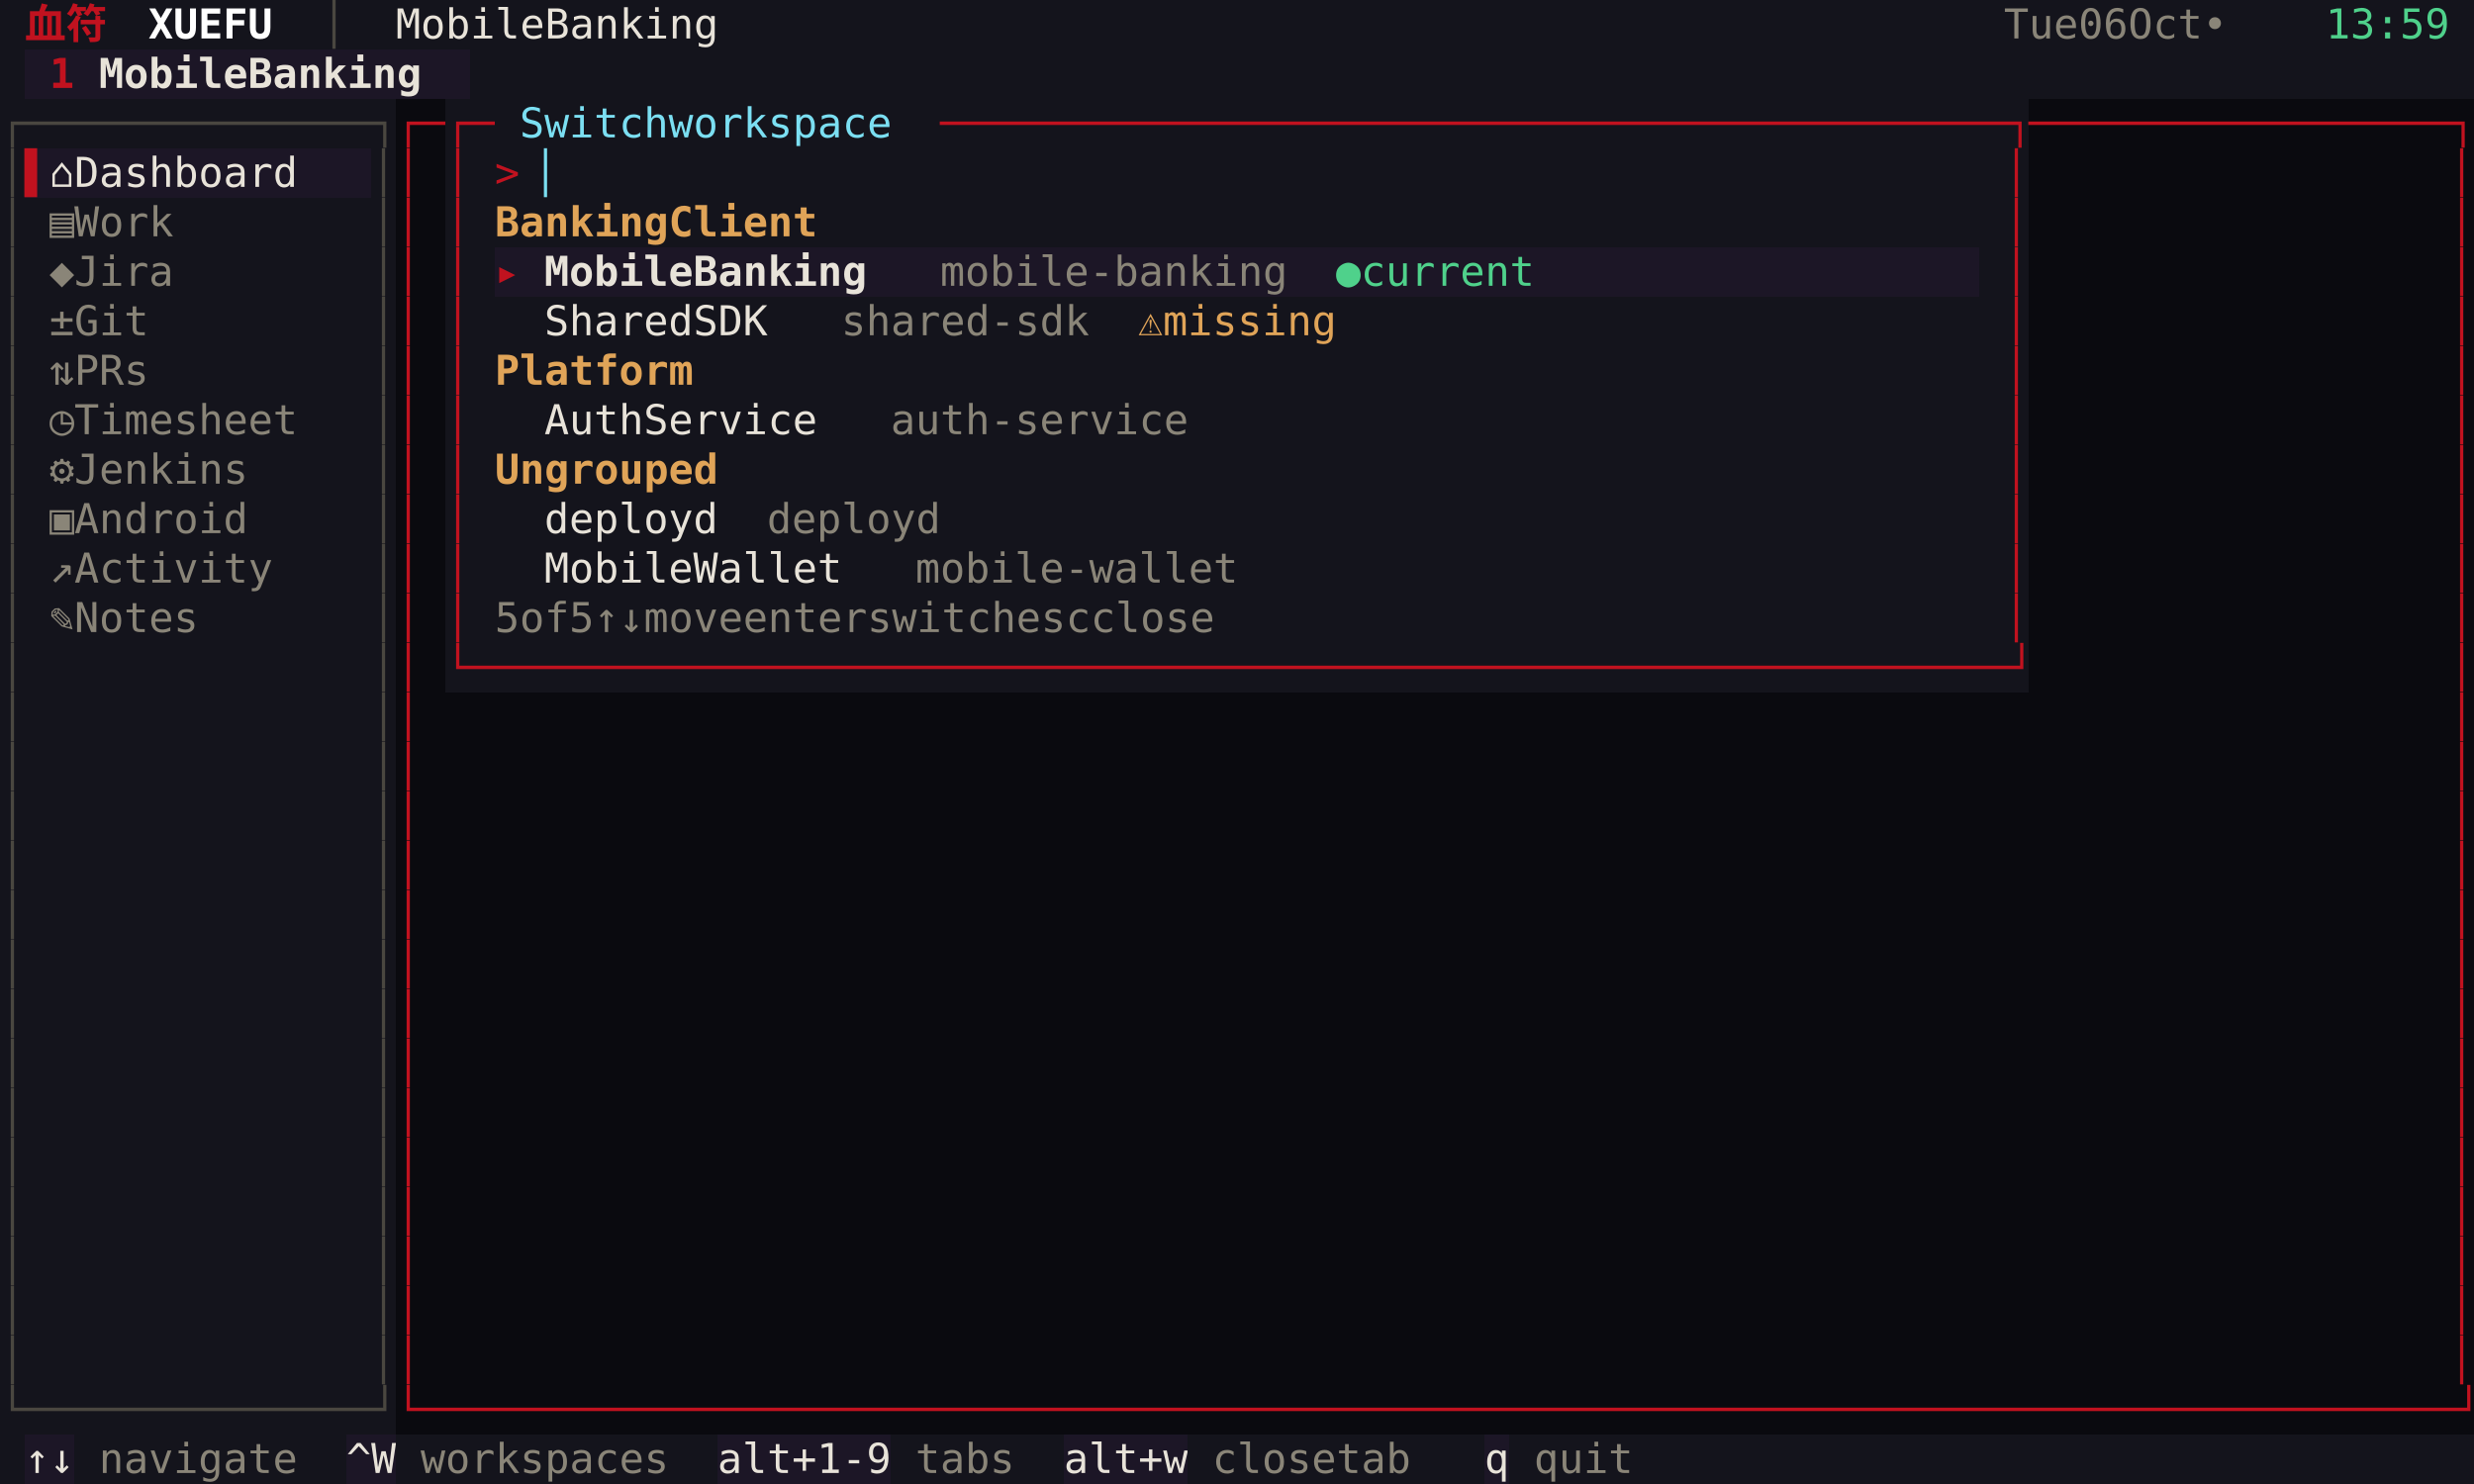
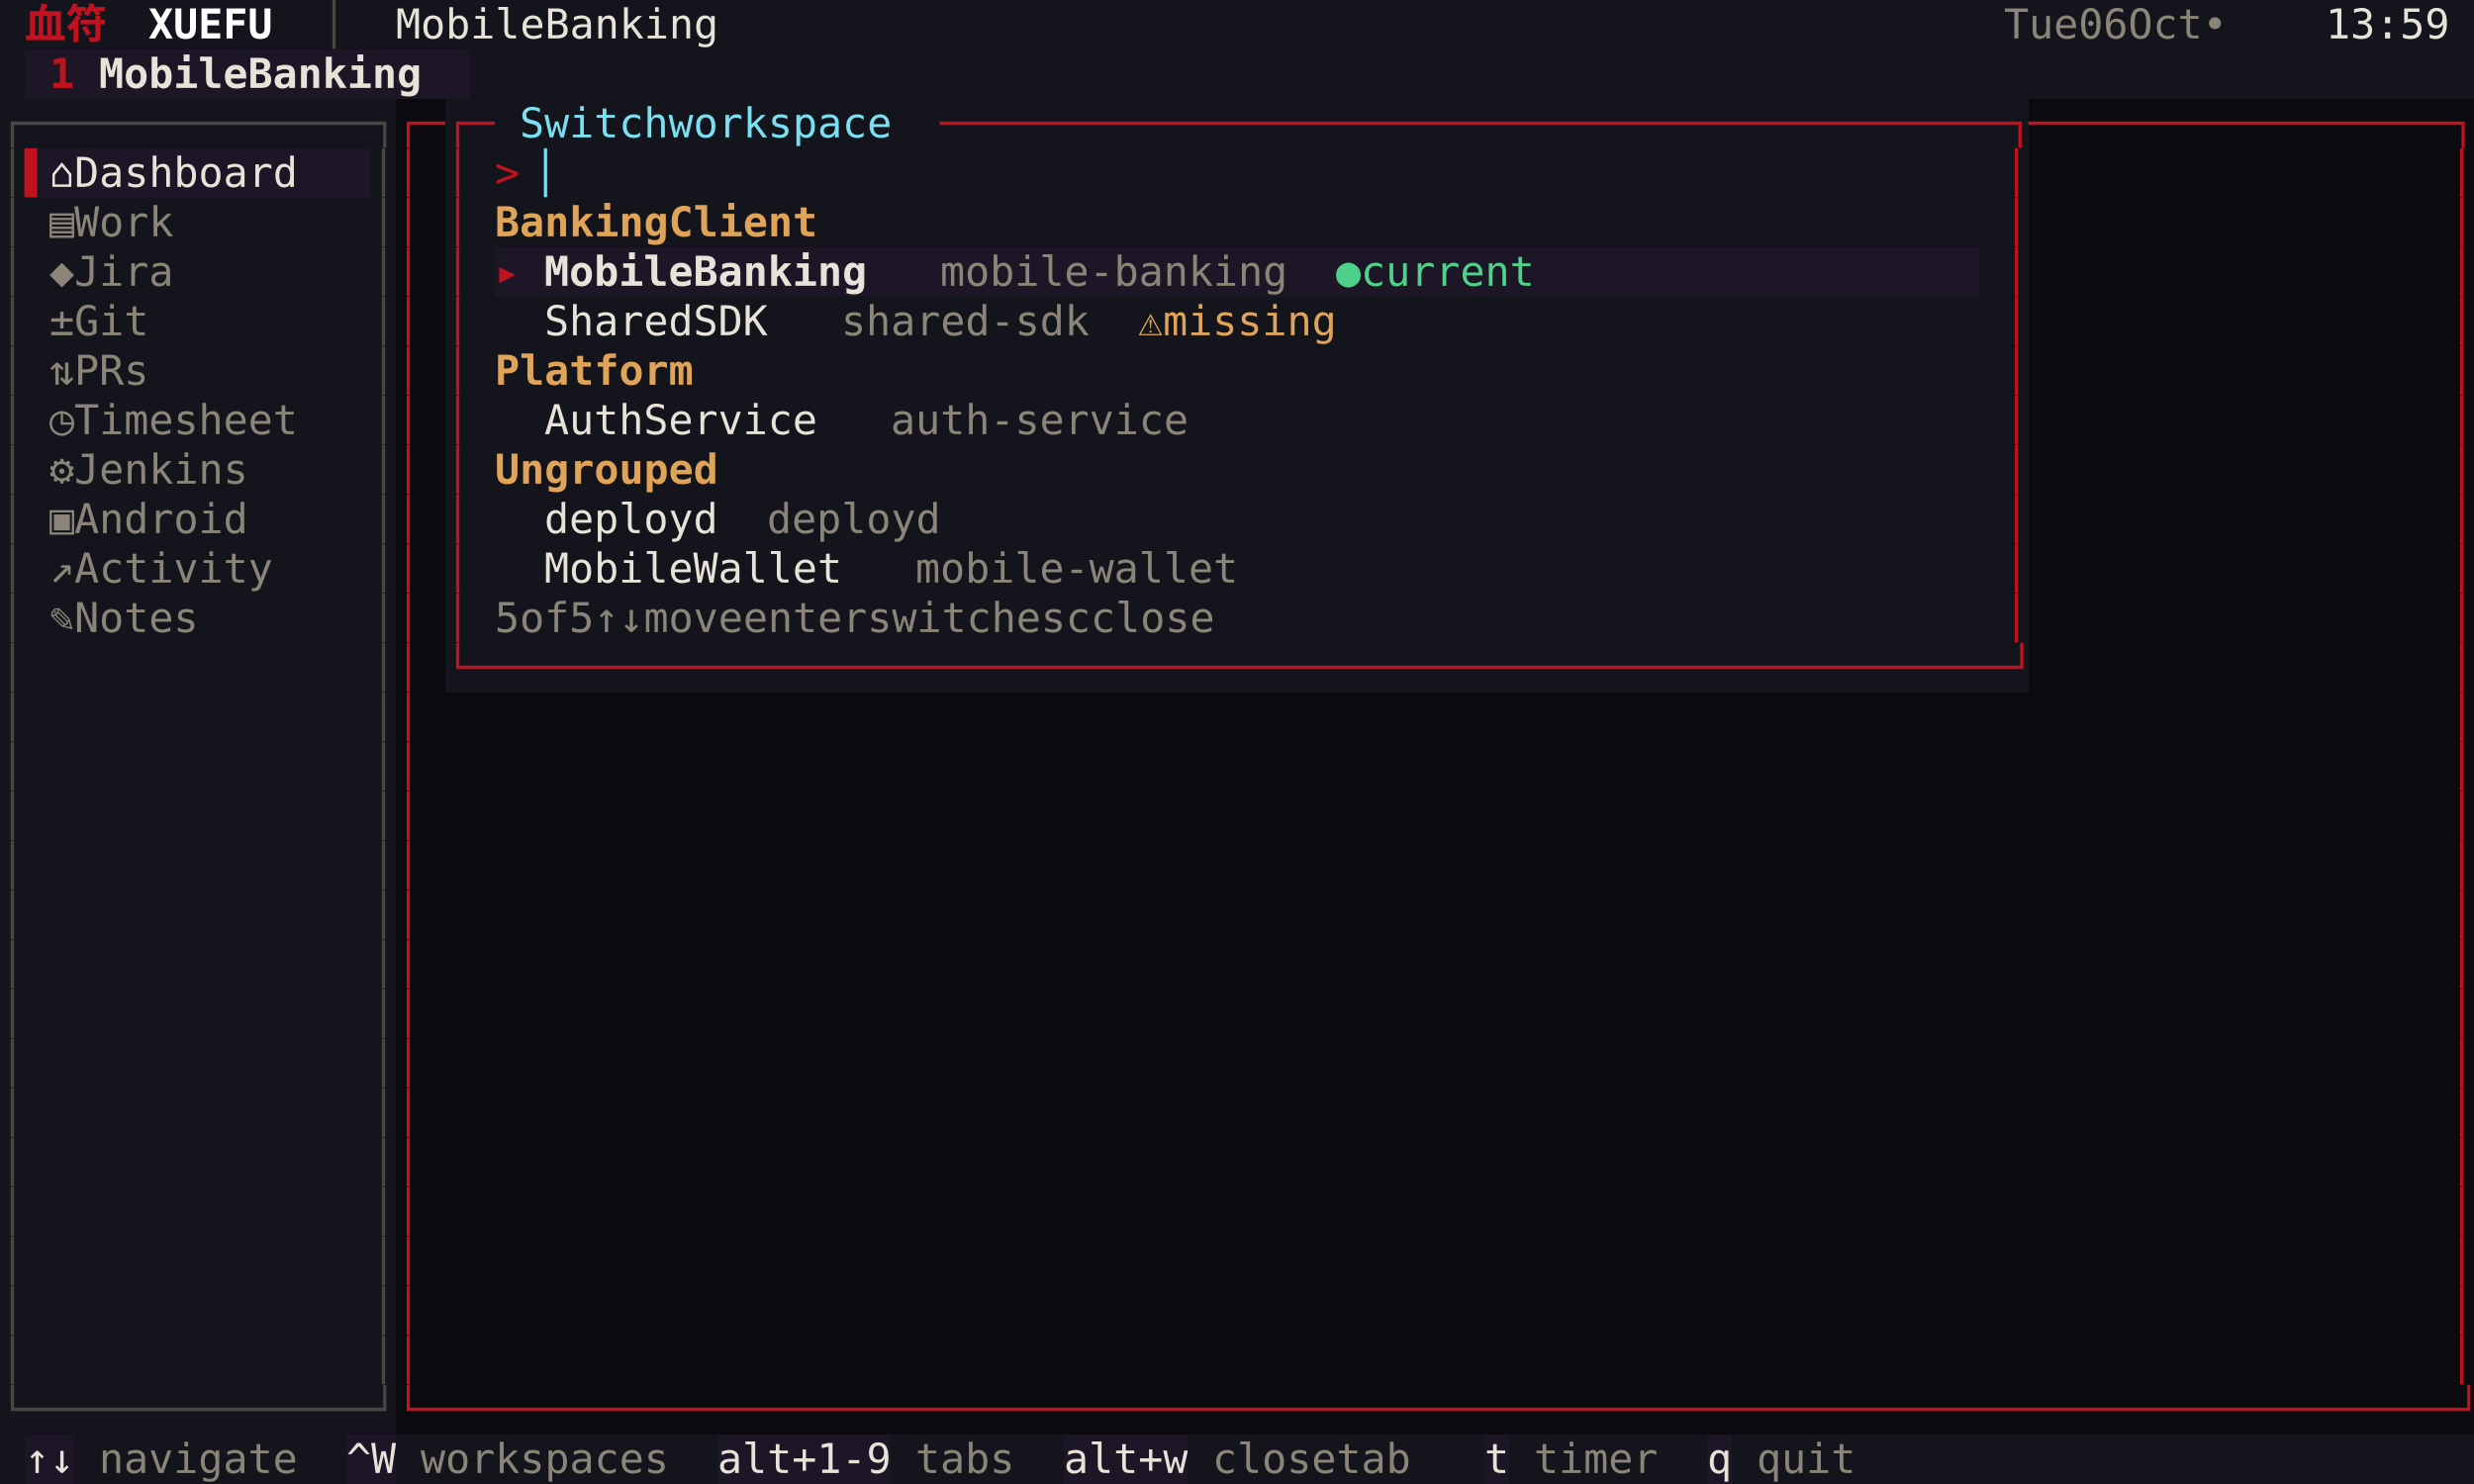
<svg xmlns="http://www.w3.org/2000/svg" width="900" height="540" viewBox="0 0 900 540" font-family="Menlo, 'DejaVu Sans Mono', 'Hiragino Sans GB', 'Noto Sans CJK SC', 'PingFang SC', monospace" font-size="15">
  <rect x="0" y="0" width="9" height="18" fill="#14141c" />
  <rect x="9" y="0" width="36" height="18" fill="#14141c" />
  <text x="9 27" y="14" fill="#c1121f" font-weight="bold">血符</text>
  <rect x="45" y="0" width="54" height="18" fill="#14141c" />
  <text x="54 63 72 81 90" y="14" fill="#ffffff" font-weight="bold">XUEFU</text>
  <rect x="99" y="0" width="45" height="18" fill="#14141c" />
  <text x="117" y="14" fill="#4a4740">│</text>
  <rect x="144" y="0" width="126" height="18" fill="#14141c" />
  <text x="144 153 162 171 180 189 207 216 225 234 243 252 261" y="14" fill="#e8e3d9">MobileBanking</text>
  <rect x="270" y="0" width="459" height="18" fill="#14141c" />
  <rect x="729" y="0" width="117" height="18" fill="#14141c" />
  <text x="729 738 747 765 774 792 801 810 828" y="14" fill="#8a8578">Tue06Oct•</text>
  <rect x="846" y="0" width="45" height="18" fill="#14141c" />
-   <text x="846 855 864 873 882" y="14" fill="#4fd18b">13:59</text>
+   <text x="846 855 864 873 882" y="14" fill="#e8e3d9">13:59</text>
  <rect x="891" y="0" width="9" height="18" fill="#14141c" />
  <rect x="0" y="18" width="9" height="18" fill="#14141c" />
  <rect x="9" y="18" width="27" height="18" fill="#1c1626" />
  <text x="18" y="32" fill="#c1121f" font-weight="bold">1</text>
  <rect x="36" y="18" width="135" height="18" fill="#1c1626" />
  <text x="36 45 54 63 72 81 99 108 117 126 135 144 153" y="32" fill="#e8e3d9" font-weight="bold">MobileBanking</text>
  <rect x="171" y="18" width="729" height="18" fill="#14141c" />
  <rect x="0" y="36" width="144" height="18" fill="#14141c" />
  <text x="0 9 18 27 36 45 54 63 72 81 90 99 108 117 126 135" y="50" fill="#4a4740">┌──────────────┐</text>
  <rect x="144" y="36" width="18" height="18" fill="#0a0a0f" />
  <text x="144 153" y="50" fill="#c1121f">┌─</text>
  <rect x="162" y="36" width="18" height="18" fill="#14141c" />
  <text x="162 171" y="50" fill="#c1121f">┌─</text>
  <rect x="180" y="36" width="162" height="18" fill="#14141c" />
  <text x="189 198 207 216 225 234 252 261 270 279 288 297 306 315 324" y="50" fill="#7bdff2">Switchworkspace</text>
  <rect x="342" y="36" width="396" height="18" fill="#14141c" />
  <text x="342 351 360 369 378 387 396 405 414 423 432 441 450 459 468 477 486 495 504 513 522 531 540 549 558 567 576 585 594 603 612 621 630 639 648 657 666 675 684 693 702 711 720 729" y="50" fill="#c1121f">───────────────────────────────────────────┐</text>
  <rect x="738" y="36" width="162" height="18" fill="#0a0a0f" />
  <text x="738 747 756 765 774 783 792 801 810 819 828 837 846 855 864 873 882 891" y="50" fill="#c1121f">─────────────────┐</text>
  <rect x="0" y="54" width="9" height="18" fill="#14141c" />
  <text x="0" y="68" fill="#4a4740">│</text>
  <rect x="9" y="54" width="9" height="18" fill="#1c1626" />
  <text x="9" y="68" fill="#c1121f">▌</text>
  <rect x="18" y="54" width="99" height="18" fill="#1c1626" />
  <text x="18 36 45 54 63 72 81 90 99 108" y="68" fill="#e8e3d9">⌂Dashboard</text>
  <rect x="117" y="54" width="18" height="18" fill="#1c1626" />
  <rect x="135" y="54" width="9" height="18" fill="#14141c" />
  <text x="135" y="68" fill="#4a4740">│</text>
  <rect x="144" y="54" width="9" height="18" fill="#0a0a0f" />
  <text x="144" y="68" fill="#c1121f">│</text>
  <rect x="153" y="54" width="9" height="18" fill="#0a0a0f" />
  <rect x="162" y="54" width="9" height="18" fill="#14141c" />
  <text x="162" y="68" fill="#c1121f">│</text>
  <rect x="171" y="54" width="9" height="18" fill="#14141c" />
  <rect x="180" y="54" width="18" height="18" fill="#14141c" />
  <text x="180" y="68" fill="#c1121f">&gt;</text>
  <rect x="198" y="54" width="9" height="18" fill="#14141c" />
  <text x="198" y="68" fill="#7bdff2">▏</text>
  <rect x="207" y="54" width="522" height="18" fill="#14141c" />
  <rect x="729" y="54" width="9" height="18" fill="#14141c" />
  <text x="729" y="68" fill="#c1121f">│</text>
  <rect x="738" y="54" width="153" height="18" fill="#0a0a0f" />
  <rect x="891" y="54" width="9" height="18" fill="#0a0a0f" />
  <text x="891" y="68" fill="#c1121f">│</text>
  <rect x="0" y="72" width="9" height="18" fill="#14141c" />
  <text x="0" y="86" fill="#4a4740">│</text>
  <rect x="9" y="72" width="9" height="18" fill="#14141c" />
  <rect x="18" y="72" width="54" height="18" fill="#14141c" />
  <text x="18 36 45 54 63" y="86" fill="#8a8578">▤Work</text>
  <rect x="72" y="72" width="63" height="18" fill="#14141c" />
  <rect x="135" y="72" width="9" height="18" fill="#14141c" />
  <text x="135" y="86" fill="#4a4740">│</text>
  <rect x="144" y="72" width="9" height="18" fill="#0a0a0f" />
  <text x="144" y="86" fill="#c1121f">│</text>
  <rect x="153" y="72" width="9" height="18" fill="#0a0a0f" />
  <rect x="162" y="72" width="9" height="18" fill="#14141c" />
  <text x="162" y="86" fill="#c1121f">│</text>
  <rect x="171" y="72" width="9" height="18" fill="#14141c" />
  <rect x="180" y="72" width="126" height="18" fill="#14141c" />
  <text x="180 189 198 207 216 225 234 252 261 270 279 288 297" y="86" fill="#e0a458" font-weight="bold">BankingClient</text>
  <rect x="306" y="72" width="423" height="18" fill="#14141c" />
  <rect x="729" y="72" width="9" height="18" fill="#14141c" />
  <text x="729" y="86" fill="#c1121f">│</text>
  <rect x="738" y="72" width="153" height="18" fill="#0a0a0f" />
  <rect x="891" y="72" width="9" height="18" fill="#0a0a0f" />
  <text x="891" y="86" fill="#c1121f">│</text>
  <rect x="0" y="90" width="9" height="18" fill="#14141c" />
  <text x="0" y="104" fill="#4a4740">│</text>
  <rect x="9" y="90" width="9" height="18" fill="#14141c" />
  <rect x="18" y="90" width="54" height="18" fill="#14141c" />
  <text x="18 36 45 54 63" y="104" fill="#8a8578">◆Jira</text>
  <rect x="72" y="90" width="63" height="18" fill="#14141c" />
  <rect x="135" y="90" width="9" height="18" fill="#14141c" />
  <text x="135" y="104" fill="#4a4740">│</text>
  <rect x="144" y="90" width="9" height="18" fill="#0a0a0f" />
  <text x="144" y="104" fill="#c1121f">│</text>
  <rect x="153" y="90" width="9" height="18" fill="#0a0a0f" />
  <rect x="162" y="90" width="9" height="18" fill="#14141c" />
  <text x="162" y="104" fill="#c1121f">│</text>
  <rect x="171" y="90" width="9" height="18" fill="#14141c" />
  <rect x="180" y="90" width="18" height="18" fill="#1c1626" />
  <text x="180" y="104" fill="#c1121f">▸</text>
  <rect x="198" y="90" width="126" height="18" fill="#1c1626" />
  <text x="198 207 216 225 234 243 261 270 279 288 297 306 315" y="104" fill="#e8e3d9" font-weight="bold">MobileBanking</text>
  <rect x="324" y="90" width="18" height="18" fill="#1c1626" />
  <rect x="342" y="90" width="126" height="18" fill="#1c1626" />
  <text x="342 351 360 369 378 387 396 405 414 423 432 441 450 459" y="104" fill="#8a8578">mobile-banking</text>
  <rect x="468" y="90" width="99" height="18" fill="#1c1626" />
  <text x="486 504 513 522 531 540 549 558" y="104" fill="#4fd18b">●current</text>
  <rect x="567" y="90" width="153" height="18" fill="#1c1626" />
  <rect x="720" y="90" width="9" height="18" fill="#14141c" />
  <rect x="729" y="90" width="9" height="18" fill="#14141c" />
  <text x="729" y="104" fill="#c1121f">│</text>
  <rect x="738" y="90" width="153" height="18" fill="#0a0a0f" />
  <rect x="891" y="90" width="9" height="18" fill="#0a0a0f" />
  <text x="891" y="104" fill="#c1121f">│</text>
  <rect x="0" y="108" width="9" height="18" fill="#14141c" />
  <text x="0" y="122" fill="#4a4740">│</text>
  <rect x="9" y="108" width="9" height="18" fill="#14141c" />
  <rect x="18" y="108" width="45" height="18" fill="#14141c" />
  <text x="18 36 45 54" y="122" fill="#8a8578">±Git</text>
  <rect x="63" y="108" width="72" height="18" fill="#14141c" />
  <rect x="135" y="108" width="9" height="18" fill="#14141c" />
  <text x="135" y="122" fill="#4a4740">│</text>
  <rect x="144" y="108" width="9" height="18" fill="#0a0a0f" />
  <text x="144" y="122" fill="#c1121f">│</text>
  <rect x="153" y="108" width="9" height="18" fill="#0a0a0f" />
  <rect x="162" y="108" width="9" height="18" fill="#14141c" />
  <text x="162" y="122" fill="#c1121f">│</text>
  <rect x="171" y="108" width="9" height="18" fill="#14141c" />
  <rect x="180" y="108" width="18" height="18" fill="#14141c" />
  <rect x="198" y="108" width="90" height="18" fill="#14141c" />
  <text x="198 207 216 225 234 243 261 270 279" y="122" fill="#e8e3d9">SharedSDK</text>
  <rect x="288" y="108" width="18" height="18" fill="#14141c" />
  <rect x="306" y="108" width="90" height="18" fill="#14141c" />
  <text x="306 315 324 333 342 351 360 369 378 387" y="122" fill="#8a8578">shared-sdk</text>
  <rect x="396" y="108" width="99" height="18" fill="#14141c" />
  <text x="414 432 441 450 459 468 477 486" y="122" fill="#e0a458">⚠missing</text>
  <rect x="495" y="108" width="234" height="18" fill="#14141c" />
  <rect x="729" y="108" width="9" height="18" fill="#14141c" />
  <text x="729" y="122" fill="#c1121f">│</text>
  <rect x="738" y="108" width="153" height="18" fill="#0a0a0f" />
  <rect x="891" y="108" width="9" height="18" fill="#0a0a0f" />
  <text x="891" y="122" fill="#c1121f">│</text>
  <rect x="0" y="126" width="9" height="18" fill="#14141c" />
  <text x="0" y="140" fill="#4a4740">│</text>
  <rect x="9" y="126" width="9" height="18" fill="#14141c" />
  <rect x="18" y="126" width="45" height="18" fill="#14141c" />
  <text x="18 36 45 54" y="140" fill="#8a8578">⇅PRs</text>
  <rect x="63" y="126" width="72" height="18" fill="#14141c" />
  <rect x="135" y="126" width="9" height="18" fill="#14141c" />
  <text x="135" y="140" fill="#4a4740">│</text>
  <rect x="144" y="126" width="9" height="18" fill="#0a0a0f" />
  <text x="144" y="140" fill="#c1121f">│</text>
  <rect x="153" y="126" width="9" height="18" fill="#0a0a0f" />
  <rect x="162" y="126" width="9" height="18" fill="#14141c" />
  <text x="162" y="140" fill="#c1121f">│</text>
  <rect x="171" y="126" width="9" height="18" fill="#14141c" />
  <rect x="180" y="126" width="72" height="18" fill="#14141c" />
  <text x="180 189 198 207 216 225 234 243" y="140" fill="#e0a458" font-weight="bold">Platform</text>
  <rect x="252" y="126" width="477" height="18" fill="#14141c" />
  <rect x="729" y="126" width="9" height="18" fill="#14141c" />
  <text x="729" y="140" fill="#c1121f">│</text>
  <rect x="738" y="126" width="153" height="18" fill="#0a0a0f" />
  <rect x="891" y="126" width="9" height="18" fill="#0a0a0f" />
  <text x="891" y="140" fill="#c1121f">│</text>
  <rect x="0" y="144" width="9" height="18" fill="#14141c" />
  <text x="0" y="158" fill="#4a4740">│</text>
  <rect x="9" y="144" width="9" height="18" fill="#14141c" />
  <rect x="18" y="144" width="99" height="18" fill="#14141c" />
  <text x="18 36 45 54 63 72 81 90 99 108" y="158" fill="#8a8578">◷Timesheet</text>
  <rect x="117" y="144" width="18" height="18" fill="#14141c" />
  <rect x="135" y="144" width="9" height="18" fill="#14141c" />
  <text x="135" y="158" fill="#4a4740">│</text>
  <rect x="144" y="144" width="9" height="18" fill="#0a0a0f" />
  <text x="144" y="158" fill="#c1121f">│</text>
  <rect x="153" y="144" width="9" height="18" fill="#0a0a0f" />
  <rect x="162" y="144" width="9" height="18" fill="#14141c" />
  <text x="162" y="158" fill="#c1121f">│</text>
  <rect x="171" y="144" width="9" height="18" fill="#14141c" />
  <rect x="180" y="144" width="18" height="18" fill="#14141c" />
  <rect x="198" y="144" width="108" height="18" fill="#14141c" />
  <text x="198 207 216 225 243 252 261 270 279 288 297" y="158" fill="#e8e3d9">AuthService</text>
  <rect x="306" y="144" width="18" height="18" fill="#14141c" />
  <rect x="324" y="144" width="108" height="18" fill="#14141c" />
  <text x="324 333 342 351 360 369 378 387 396 405 414 423" y="158" fill="#8a8578">auth-service</text>
  <rect x="432" y="144" width="297" height="18" fill="#14141c" />
  <rect x="729" y="144" width="9" height="18" fill="#14141c" />
  <text x="729" y="158" fill="#c1121f">│</text>
  <rect x="738" y="144" width="153" height="18" fill="#0a0a0f" />
  <rect x="891" y="144" width="9" height="18" fill="#0a0a0f" />
  <text x="891" y="158" fill="#c1121f">│</text>
  <rect x="0" y="162" width="9" height="18" fill="#14141c" />
  <text x="0" y="176" fill="#4a4740">│</text>
  <rect x="9" y="162" width="9" height="18" fill="#14141c" />
  <rect x="18" y="162" width="81" height="18" fill="#14141c" />
  <text x="18 36 45 54 63 72 81 90" y="176" fill="#8a8578">⚙Jenkins</text>
  <rect x="99" y="162" width="36" height="18" fill="#14141c" />
  <rect x="135" y="162" width="9" height="18" fill="#14141c" />
  <text x="135" y="176" fill="#4a4740">│</text>
  <rect x="144" y="162" width="9" height="18" fill="#0a0a0f" />
  <text x="144" y="176" fill="#c1121f">│</text>
  <rect x="153" y="162" width="9" height="18" fill="#0a0a0f" />
  <rect x="162" y="162" width="9" height="18" fill="#14141c" />
  <text x="162" y="176" fill="#c1121f">│</text>
  <rect x="171" y="162" width="9" height="18" fill="#14141c" />
  <rect x="180" y="162" width="81" height="18" fill="#14141c" />
  <text x="180 189 198 207 216 225 234 243 252" y="176" fill="#e0a458" font-weight="bold">Ungrouped</text>
  <rect x="261" y="162" width="468" height="18" fill="#14141c" />
  <rect x="729" y="162" width="9" height="18" fill="#14141c" />
  <text x="729" y="176" fill="#c1121f">│</text>
  <rect x="738" y="162" width="153" height="18" fill="#0a0a0f" />
  <rect x="891" y="162" width="9" height="18" fill="#0a0a0f" />
  <text x="891" y="176" fill="#c1121f">│</text>
  <rect x="0" y="180" width="9" height="18" fill="#14141c" />
  <text x="0" y="194" fill="#4a4740">│</text>
  <rect x="9" y="180" width="9" height="18" fill="#14141c" />
  <rect x="18" y="180" width="81" height="18" fill="#14141c" />
  <text x="18 36 45 54 63 72 81 90" y="194" fill="#8a8578">▣Android</text>
  <rect x="99" y="180" width="36" height="18" fill="#14141c" />
  <rect x="135" y="180" width="9" height="18" fill="#14141c" />
  <text x="135" y="194" fill="#4a4740">│</text>
  <rect x="144" y="180" width="9" height="18" fill="#0a0a0f" />
  <text x="144" y="194" fill="#c1121f">│</text>
  <rect x="153" y="180" width="9" height="18" fill="#0a0a0f" />
  <rect x="162" y="180" width="9" height="18" fill="#14141c" />
  <text x="162" y="194" fill="#c1121f">│</text>
  <rect x="171" y="180" width="9" height="18" fill="#14141c" />
  <rect x="180" y="180" width="18" height="18" fill="#14141c" />
  <rect x="198" y="180" width="63" height="18" fill="#14141c" />
  <text x="198 207 216 225 234 243 252" y="194" fill="#e8e3d9">deployd</text>
  <rect x="261" y="180" width="18" height="18" fill="#14141c" />
  <rect x="279" y="180" width="63" height="18" fill="#14141c" />
  <text x="279 288 297 306 315 324 333" y="194" fill="#8a8578">deployd</text>
  <rect x="342" y="180" width="387" height="18" fill="#14141c" />
  <rect x="729" y="180" width="9" height="18" fill="#14141c" />
  <text x="729" y="194" fill="#c1121f">│</text>
  <rect x="738" y="180" width="153" height="18" fill="#0a0a0f" />
  <rect x="891" y="180" width="9" height="18" fill="#0a0a0f" />
  <text x="891" y="194" fill="#c1121f">│</text>
  <rect x="0" y="198" width="9" height="18" fill="#14141c" />
  <text x="0" y="212" fill="#4a4740">│</text>
  <rect x="9" y="198" width="9" height="18" fill="#14141c" />
  <rect x="18" y="198" width="90" height="18" fill="#14141c" />
  <text x="18 36 45 54 63 72 81 90 99" y="212" fill="#8a8578">↗Activity</text>
  <rect x="108" y="198" width="27" height="18" fill="#14141c" />
  <rect x="135" y="198" width="9" height="18" fill="#14141c" />
  <text x="135" y="212" fill="#4a4740">│</text>
  <rect x="144" y="198" width="9" height="18" fill="#0a0a0f" />
  <text x="144" y="212" fill="#c1121f">│</text>
  <rect x="153" y="198" width="9" height="18" fill="#0a0a0f" />
  <rect x="162" y="198" width="9" height="18" fill="#14141c" />
  <text x="162" y="212" fill="#c1121f">│</text>
  <rect x="171" y="198" width="9" height="18" fill="#14141c" />
  <rect x="180" y="198" width="18" height="18" fill="#14141c" />
  <rect x="198" y="198" width="117" height="18" fill="#14141c" />
  <text x="198 207 216 225 234 243 261 270 279 288 297 306" y="212" fill="#e8e3d9">MobileWallet</text>
  <rect x="315" y="198" width="18" height="18" fill="#14141c" />
  <rect x="333" y="198" width="117" height="18" fill="#14141c" />
  <text x="333 342 351 360 369 378 387 396 405 414 423 432 441" y="212" fill="#8a8578">mobile-wallet</text>
  <rect x="450" y="198" width="279" height="18" fill="#14141c" />
  <rect x="729" y="198" width="9" height="18" fill="#14141c" />
  <text x="729" y="212" fill="#c1121f">│</text>
  <rect x="738" y="198" width="153" height="18" fill="#0a0a0f" />
  <rect x="891" y="198" width="9" height="18" fill="#0a0a0f" />
  <text x="891" y="212" fill="#c1121f">│</text>
  <rect x="0" y="216" width="9" height="18" fill="#14141c" />
  <text x="0" y="230" fill="#4a4740">│</text>
  <rect x="9" y="216" width="9" height="18" fill="#14141c" />
  <rect x="18" y="216" width="63" height="18" fill="#14141c" />
  <text x="18 36 45 54 63 72" y="230" fill="#8a8578">✎Notes</text>
  <rect x="81" y="216" width="54" height="18" fill="#14141c" />
  <rect x="135" y="216" width="9" height="18" fill="#14141c" />
  <text x="135" y="230" fill="#4a4740">│</text>
  <rect x="144" y="216" width="9" height="18" fill="#0a0a0f" />
  <text x="144" y="230" fill="#c1121f">│</text>
  <rect x="153" y="216" width="9" height="18" fill="#0a0a0f" />
  <rect x="162" y="216" width="9" height="18" fill="#14141c" />
  <text x="162" y="230" fill="#c1121f">│</text>
  <rect x="171" y="216" width="9" height="18" fill="#14141c" />
  <rect x="180" y="216" width="369" height="18" fill="#14141c" />
  <text x="180 198 207 225 261 270 288 297 306 315 342 351 360 369 378 396 405 414 423 432 441 468 477 486 504 513 522 531 540" y="230" fill="#8a8578">5of5↑↓moveenterswitchescclose</text>
  <rect x="549" y="216" width="180" height="18" fill="#14141c" />
  <rect x="729" y="216" width="9" height="18" fill="#14141c" />
  <text x="729" y="230" fill="#c1121f">│</text>
  <rect x="738" y="216" width="153" height="18" fill="#0a0a0f" />
  <rect x="891" y="216" width="9" height="18" fill="#0a0a0f" />
  <text x="891" y="230" fill="#c1121f">│</text>
  <rect x="0" y="234" width="9" height="18" fill="#14141c" />
  <text x="0" y="248" fill="#4a4740">│</text>
  <rect x="9" y="234" width="126" height="18" fill="#14141c" />
  <rect x="135" y="234" width="9" height="18" fill="#14141c" />
  <text x="135" y="248" fill="#4a4740">│</text>
  <rect x="144" y="234" width="9" height="18" fill="#0a0a0f" />
  <text x="144" y="248" fill="#c1121f">│</text>
  <rect x="153" y="234" width="9" height="18" fill="#0a0a0f" />
  <rect x="162" y="234" width="576" height="18" fill="#14141c" />
  <text x="162 171 180 189 198 207 216 225 234 243 252 261 270 279 288 297 306 315 324 333 342 351 360 369 378 387 396 405 414 423 432 441 450 459 468 477 486 495 504 513 522 531 540 549 558 567 576 585 594 603 612 621 630 639 648 657 666 675 684 693 702 711 720 729" y="248" fill="#c1121f">└──────────────────────────────────────────────────────────────┘</text>
  <rect x="738" y="234" width="153" height="18" fill="#0a0a0f" />
  <rect x="891" y="234" width="9" height="18" fill="#0a0a0f" />
  <text x="891" y="248" fill="#c1121f">│</text>
  <rect x="0" y="252" width="9" height="18" fill="#14141c" />
  <text x="0" y="266" fill="#4a4740">│</text>
  <rect x="9" y="252" width="126" height="18" fill="#14141c" />
  <rect x="135" y="252" width="9" height="18" fill="#14141c" />
  <text x="135" y="266" fill="#4a4740">│</text>
  <rect x="144" y="252" width="9" height="18" fill="#0a0a0f" />
  <text x="144" y="266" fill="#c1121f">│</text>
  <rect x="153" y="252" width="738" height="18" fill="#0a0a0f" />
  <rect x="891" y="252" width="9" height="18" fill="#0a0a0f" />
  <text x="891" y="266" fill="#c1121f">│</text>
  <rect x="0" y="270" width="9" height="18" fill="#14141c" />
  <text x="0" y="284" fill="#4a4740">│</text>
  <rect x="9" y="270" width="126" height="18" fill="#14141c" />
  <rect x="135" y="270" width="9" height="18" fill="#14141c" />
  <text x="135" y="284" fill="#4a4740">│</text>
  <rect x="144" y="270" width="9" height="18" fill="#0a0a0f" />
  <text x="144" y="284" fill="#c1121f">│</text>
  <rect x="153" y="270" width="738" height="18" fill="#0a0a0f" />
  <rect x="891" y="270" width="9" height="18" fill="#0a0a0f" />
  <text x="891" y="284" fill="#c1121f">│</text>
  <rect x="0" y="288" width="9" height="18" fill="#14141c" />
  <text x="0" y="302" fill="#4a4740">│</text>
  <rect x="9" y="288" width="126" height="18" fill="#14141c" />
  <rect x="135" y="288" width="9" height="18" fill="#14141c" />
  <text x="135" y="302" fill="#4a4740">│</text>
  <rect x="144" y="288" width="9" height="18" fill="#0a0a0f" />
  <text x="144" y="302" fill="#c1121f">│</text>
  <rect x="153" y="288" width="738" height="18" fill="#0a0a0f" />
  <rect x="891" y="288" width="9" height="18" fill="#0a0a0f" />
  <text x="891" y="302" fill="#c1121f">│</text>
  <rect x="0" y="306" width="9" height="18" fill="#14141c" />
  <text x="0" y="320" fill="#4a4740">│</text>
  <rect x="9" y="306" width="126" height="18" fill="#14141c" />
  <rect x="135" y="306" width="9" height="18" fill="#14141c" />
  <text x="135" y="320" fill="#4a4740">│</text>
  <rect x="144" y="306" width="9" height="18" fill="#0a0a0f" />
  <text x="144" y="320" fill="#c1121f">│</text>
  <rect x="153" y="306" width="738" height="18" fill="#0a0a0f" />
  <rect x="891" y="306" width="9" height="18" fill="#0a0a0f" />
  <text x="891" y="320" fill="#c1121f">│</text>
  <rect x="0" y="324" width="9" height="18" fill="#14141c" />
  <text x="0" y="338" fill="#4a4740">│</text>
  <rect x="9" y="324" width="126" height="18" fill="#14141c" />
  <rect x="135" y="324" width="9" height="18" fill="#14141c" />
  <text x="135" y="338" fill="#4a4740">│</text>
  <rect x="144" y="324" width="9" height="18" fill="#0a0a0f" />
  <text x="144" y="338" fill="#c1121f">│</text>
  <rect x="153" y="324" width="738" height="18" fill="#0a0a0f" />
  <rect x="891" y="324" width="9" height="18" fill="#0a0a0f" />
  <text x="891" y="338" fill="#c1121f">│</text>
  <rect x="0" y="342" width="9" height="18" fill="#14141c" />
  <text x="0" y="356" fill="#4a4740">│</text>
  <rect x="9" y="342" width="126" height="18" fill="#14141c" />
  <rect x="135" y="342" width="9" height="18" fill="#14141c" />
  <text x="135" y="356" fill="#4a4740">│</text>
  <rect x="144" y="342" width="9" height="18" fill="#0a0a0f" />
  <text x="144" y="356" fill="#c1121f">│</text>
  <rect x="153" y="342" width="738" height="18" fill="#0a0a0f" />
  <rect x="891" y="342" width="9" height="18" fill="#0a0a0f" />
  <text x="891" y="356" fill="#c1121f">│</text>
  <rect x="0" y="360" width="9" height="18" fill="#14141c" />
  <text x="0" y="374" fill="#4a4740">│</text>
  <rect x="9" y="360" width="126" height="18" fill="#14141c" />
  <rect x="135" y="360" width="9" height="18" fill="#14141c" />
  <text x="135" y="374" fill="#4a4740">│</text>
  <rect x="144" y="360" width="9" height="18" fill="#0a0a0f" />
  <text x="144" y="374" fill="#c1121f">│</text>
  <rect x="153" y="360" width="738" height="18" fill="#0a0a0f" />
  <rect x="891" y="360" width="9" height="18" fill="#0a0a0f" />
  <text x="891" y="374" fill="#c1121f">│</text>
  <rect x="0" y="378" width="9" height="18" fill="#14141c" />
  <text x="0" y="392" fill="#4a4740">│</text>
  <rect x="9" y="378" width="126" height="18" fill="#14141c" />
  <rect x="135" y="378" width="9" height="18" fill="#14141c" />
  <text x="135" y="392" fill="#4a4740">│</text>
  <rect x="144" y="378" width="9" height="18" fill="#0a0a0f" />
  <text x="144" y="392" fill="#c1121f">│</text>
  <rect x="153" y="378" width="738" height="18" fill="#0a0a0f" />
  <rect x="891" y="378" width="9" height="18" fill="#0a0a0f" />
  <text x="891" y="392" fill="#c1121f">│</text>
  <rect x="0" y="396" width="9" height="18" fill="#14141c" />
  <text x="0" y="410" fill="#4a4740">│</text>
  <rect x="9" y="396" width="126" height="18" fill="#14141c" />
  <rect x="135" y="396" width="9" height="18" fill="#14141c" />
  <text x="135" y="410" fill="#4a4740">│</text>
  <rect x="144" y="396" width="9" height="18" fill="#0a0a0f" />
  <text x="144" y="410" fill="#c1121f">│</text>
  <rect x="153" y="396" width="738" height="18" fill="#0a0a0f" />
  <rect x="891" y="396" width="9" height="18" fill="#0a0a0f" />
  <text x="891" y="410" fill="#c1121f">│</text>
  <rect x="0" y="414" width="9" height="18" fill="#14141c" />
  <text x="0" y="428" fill="#4a4740">│</text>
  <rect x="9" y="414" width="126" height="18" fill="#14141c" />
  <rect x="135" y="414" width="9" height="18" fill="#14141c" />
  <text x="135" y="428" fill="#4a4740">│</text>
  <rect x="144" y="414" width="9" height="18" fill="#0a0a0f" />
  <text x="144" y="428" fill="#c1121f">│</text>
  <rect x="153" y="414" width="738" height="18" fill="#0a0a0f" />
  <rect x="891" y="414" width="9" height="18" fill="#0a0a0f" />
  <text x="891" y="428" fill="#c1121f">│</text>
  <rect x="0" y="432" width="9" height="18" fill="#14141c" />
  <text x="0" y="446" fill="#4a4740">│</text>
  <rect x="9" y="432" width="126" height="18" fill="#14141c" />
  <rect x="135" y="432" width="9" height="18" fill="#14141c" />
  <text x="135" y="446" fill="#4a4740">│</text>
  <rect x="144" y="432" width="9" height="18" fill="#0a0a0f" />
  <text x="144" y="446" fill="#c1121f">│</text>
  <rect x="153" y="432" width="738" height="18" fill="#0a0a0f" />
  <rect x="891" y="432" width="9" height="18" fill="#0a0a0f" />
  <text x="891" y="446" fill="#c1121f">│</text>
  <rect x="0" y="450" width="9" height="18" fill="#14141c" />
  <text x="0" y="464" fill="#4a4740">│</text>
  <rect x="9" y="450" width="126" height="18" fill="#14141c" />
  <rect x="135" y="450" width="9" height="18" fill="#14141c" />
  <text x="135" y="464" fill="#4a4740">│</text>
  <rect x="144" y="450" width="9" height="18" fill="#0a0a0f" />
  <text x="144" y="464" fill="#c1121f">│</text>
  <rect x="153" y="450" width="738" height="18" fill="#0a0a0f" />
  <rect x="891" y="450" width="9" height="18" fill="#0a0a0f" />
  <text x="891" y="464" fill="#c1121f">│</text>
  <rect x="0" y="468" width="9" height="18" fill="#14141c" />
  <text x="0" y="482" fill="#4a4740">│</text>
  <rect x="9" y="468" width="126" height="18" fill="#14141c" />
  <rect x="135" y="468" width="9" height="18" fill="#14141c" />
  <text x="135" y="482" fill="#4a4740">│</text>
  <rect x="144" y="468" width="9" height="18" fill="#0a0a0f" />
  <text x="144" y="482" fill="#c1121f">│</text>
  <rect x="153" y="468" width="738" height="18" fill="#0a0a0f" />
  <rect x="891" y="468" width="9" height="18" fill="#0a0a0f" />
  <text x="891" y="482" fill="#c1121f">│</text>
  <rect x="0" y="486" width="9" height="18" fill="#14141c" />
  <text x="0" y="500" fill="#4a4740">│</text>
  <rect x="9" y="486" width="126" height="18" fill="#14141c" />
  <rect x="135" y="486" width="9" height="18" fill="#14141c" />
  <text x="135" y="500" fill="#4a4740">│</text>
  <rect x="144" y="486" width="9" height="18" fill="#0a0a0f" />
  <text x="144" y="500" fill="#c1121f">│</text>
  <rect x="153" y="486" width="738" height="18" fill="#0a0a0f" />
  <rect x="891" y="486" width="9" height="18" fill="#0a0a0f" />
  <text x="891" y="500" fill="#c1121f">│</text>
  <rect x="0" y="504" width="144" height="18" fill="#14141c" />
  <text x="0 9 18 27 36 45 54 63 72 81 90 99 108 117 126 135" y="518" fill="#4a4740">└──────────────┘</text>
  <rect x="144" y="504" width="756" height="18" fill="#0a0a0f" />
  <text x="144 153 162 171 180 189 198 207 216 225 234 243 252 261 270 279 288 297 306 315 324 333 342 351 360 369 378 387 396 405 414 423 432 441 450 459 468 477 486 495 504 513 522 531 540 549 558 567 576 585 594 603 612 621 630 639 648 657 666 675 684 693 702 711 720 729 738 747 756 765 774 783 792 801 810 819 828 837 846 855 864 873 882 891" y="518" fill="#c1121f">└──────────────────────────────────────────────────────────────────────────────────┘</text>
  <rect x="0" y="522" width="9" height="18" fill="#14141c" />
  <rect x="9" y="522" width="18" height="18" fill="#1c1626" />
  <text x="9 18" y="536" fill="#e8e3d9">↑↓</text>
  <rect x="27" y="522" width="99" height="18" fill="#14141c" />
  <text x="36 45 54 63 72 81 90 99" y="536" fill="#8a8578">navigate</text>
  <rect x="126" y="522" width="18" height="18" fill="#1c1626" />
  <text x="126 135" y="536" fill="#e8e3d9">^W</text>
  <rect x="144" y="522" width="117" height="18" fill="#14141c" />
  <text x="153 162 171 180 189 198 207 216 225 234" y="536" fill="#8a8578">workspaces</text>
  <rect x="261" y="522" width="63" height="18" fill="#1c1626" />
  <text x="261 270 279 288 297 306 315" y="536" fill="#e8e3d9">alt+1-9</text>
  <rect x="324" y="522" width="63" height="18" fill="#14141c" />
  <text x="333 342 351 360" y="536" fill="#8a8578">tabs</text>
  <rect x="387" y="522" width="45" height="18" fill="#1c1626" />
  <text x="387 396 405 414 423" y="536" fill="#e8e3d9">alt+w</text>
  <rect x="432" y="522" width="108" height="18" fill="#14141c" />
  <text x="441 450 459 468 477 495 504 513" y="536" fill="#8a8578">closetab</text>
  <rect x="540" y="522" width="9" height="18" fill="#1c1626" />
-   <text x="540" y="536" fill="#e8e3d9">q</text>
-   <rect x="549" y="522" width="63" height="18" fill="#14141c" />
-   <text x="558 567 576 585" y="536" fill="#8a8578">quit</text>
-   <rect x="612" y="522" width="288" height="18" fill="#14141c" />
+   <text x="540" y="536" fill="#e8e3d9">t</text>
+   <rect x="549" y="522" width="72" height="18" fill="#14141c" />
+   <text x="558 567 576 585 594" y="536" fill="#8a8578">timer</text>
+   <rect x="621" y="522" width="9" height="18" fill="#1c1626" />
+   <text x="621" y="536" fill="#e8e3d9">q</text>
+   <rect x="630" y="522" width="63" height="18" fill="#14141c" />
+   <text x="639 648 657 666" y="536" fill="#8a8578">quit</text>
+   <rect x="693" y="522" width="207" height="18" fill="#14141c" />
</svg>
